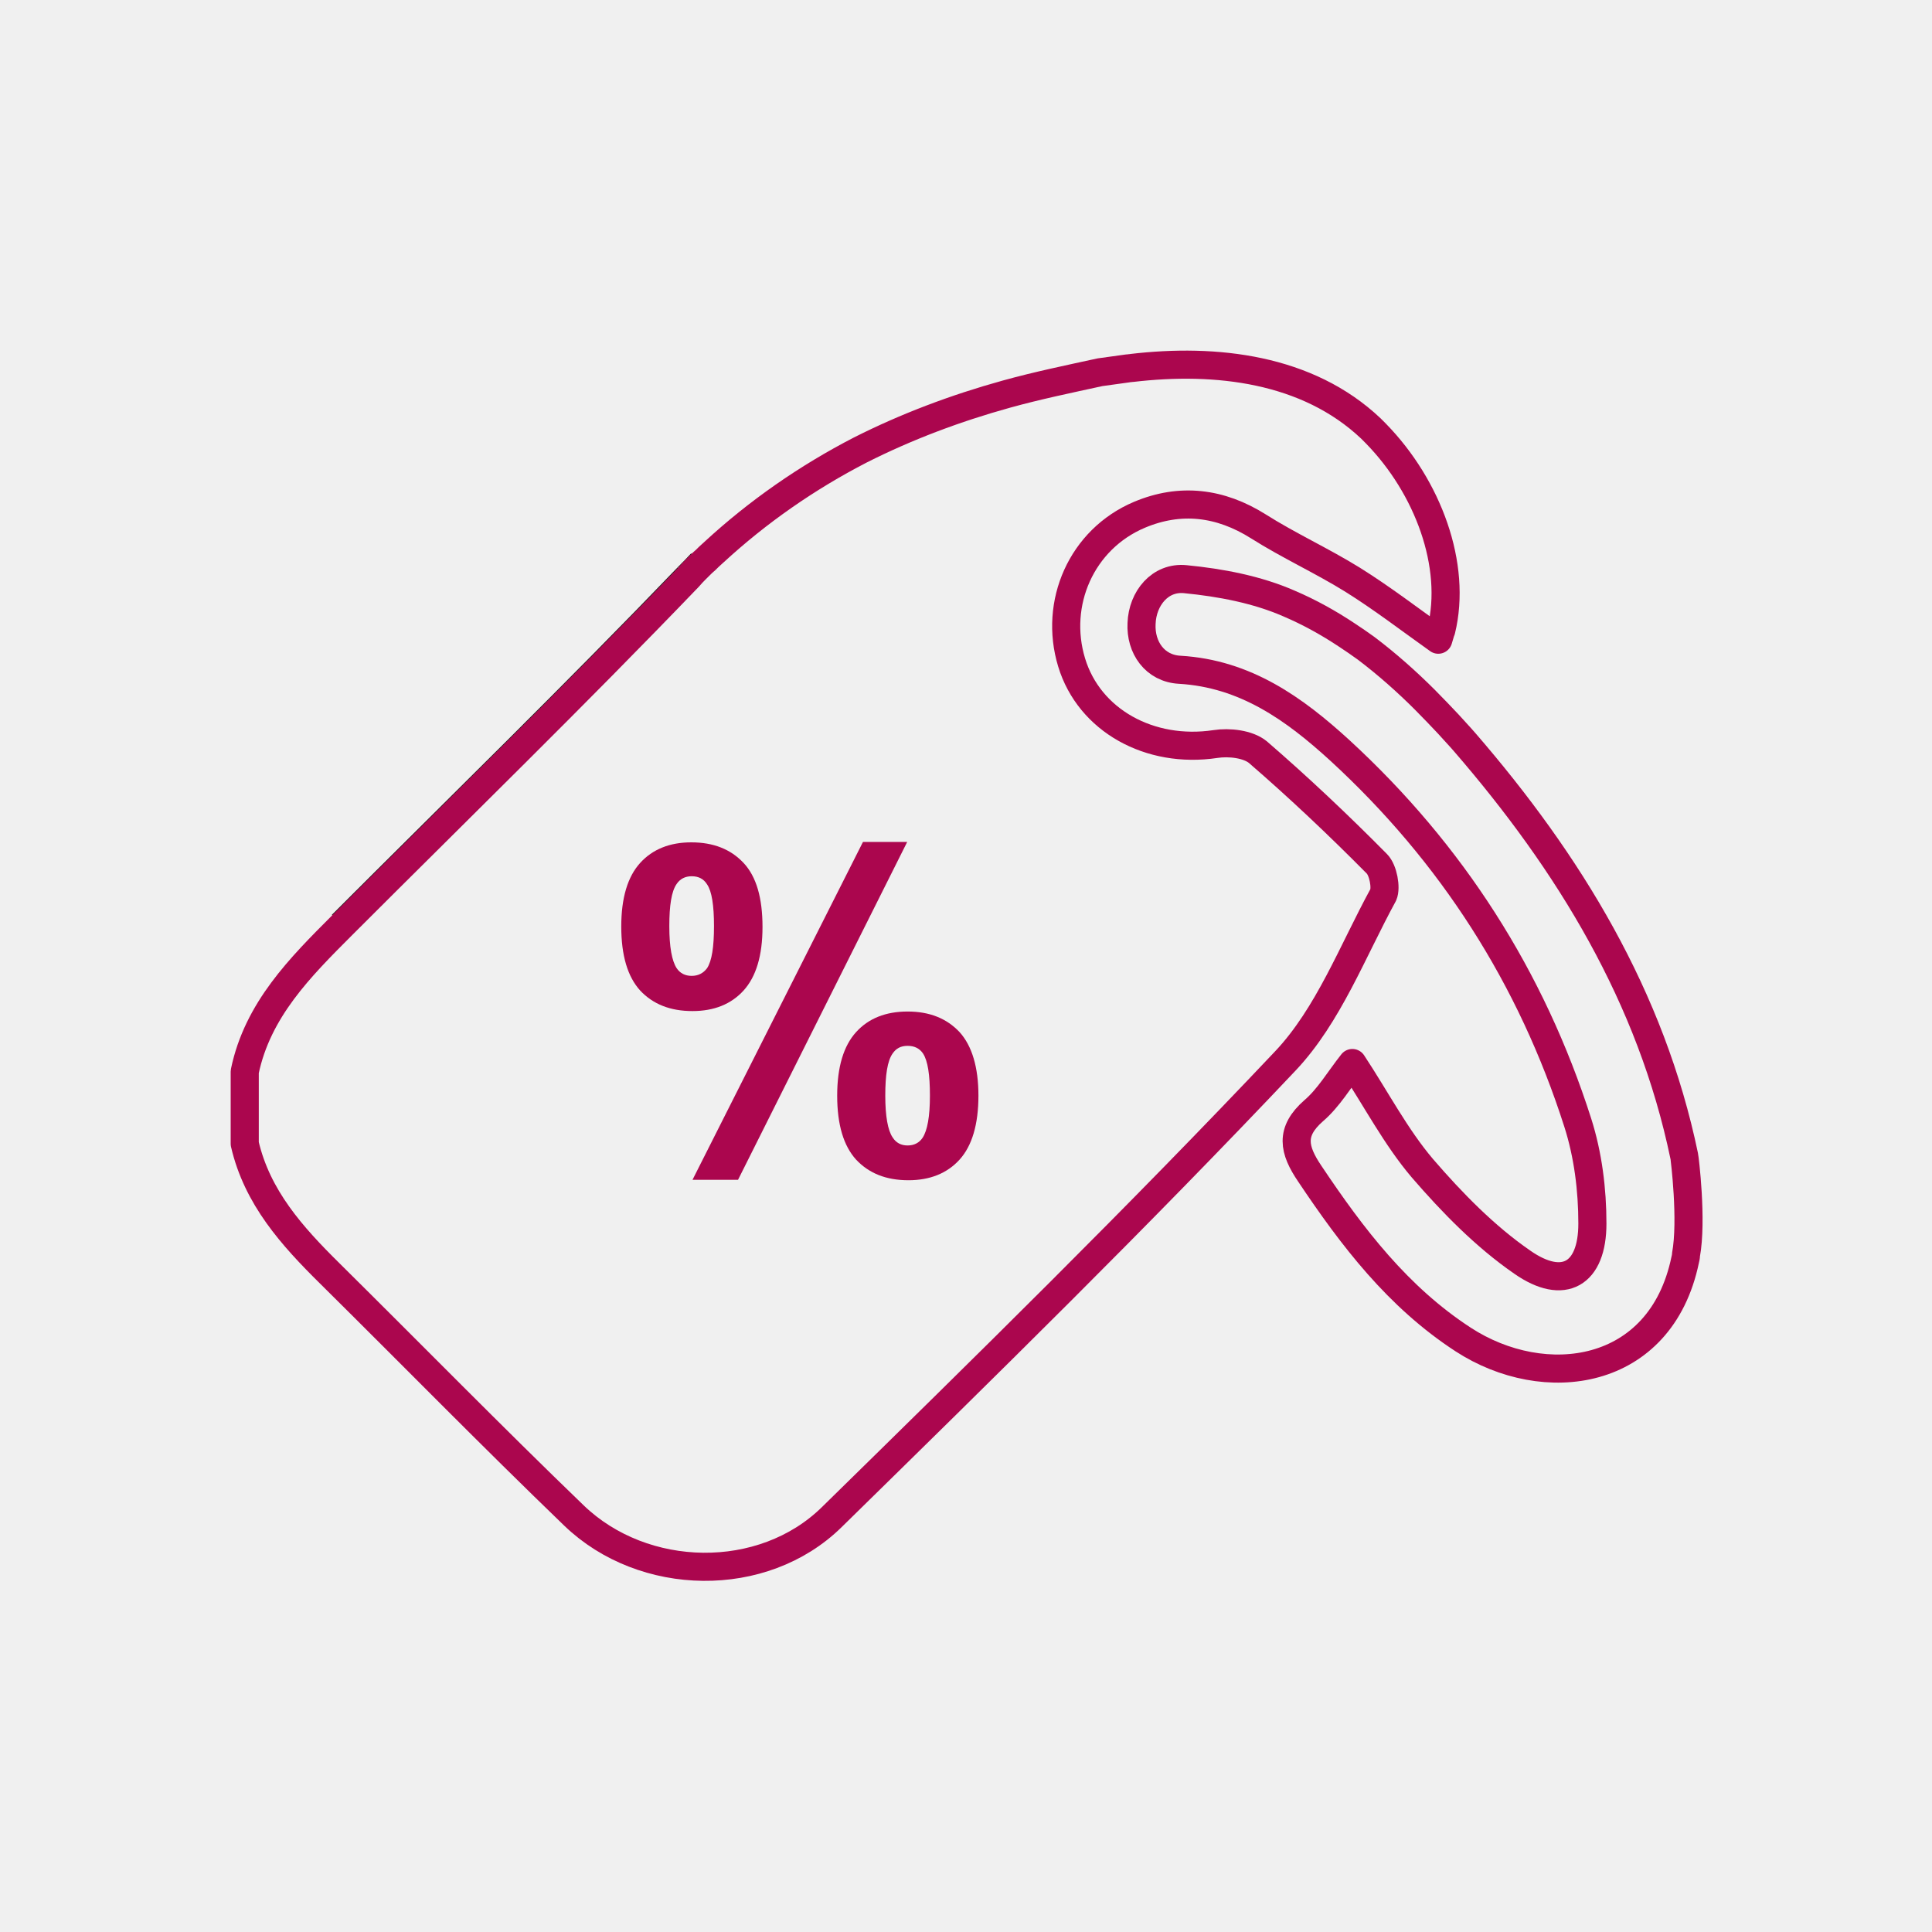
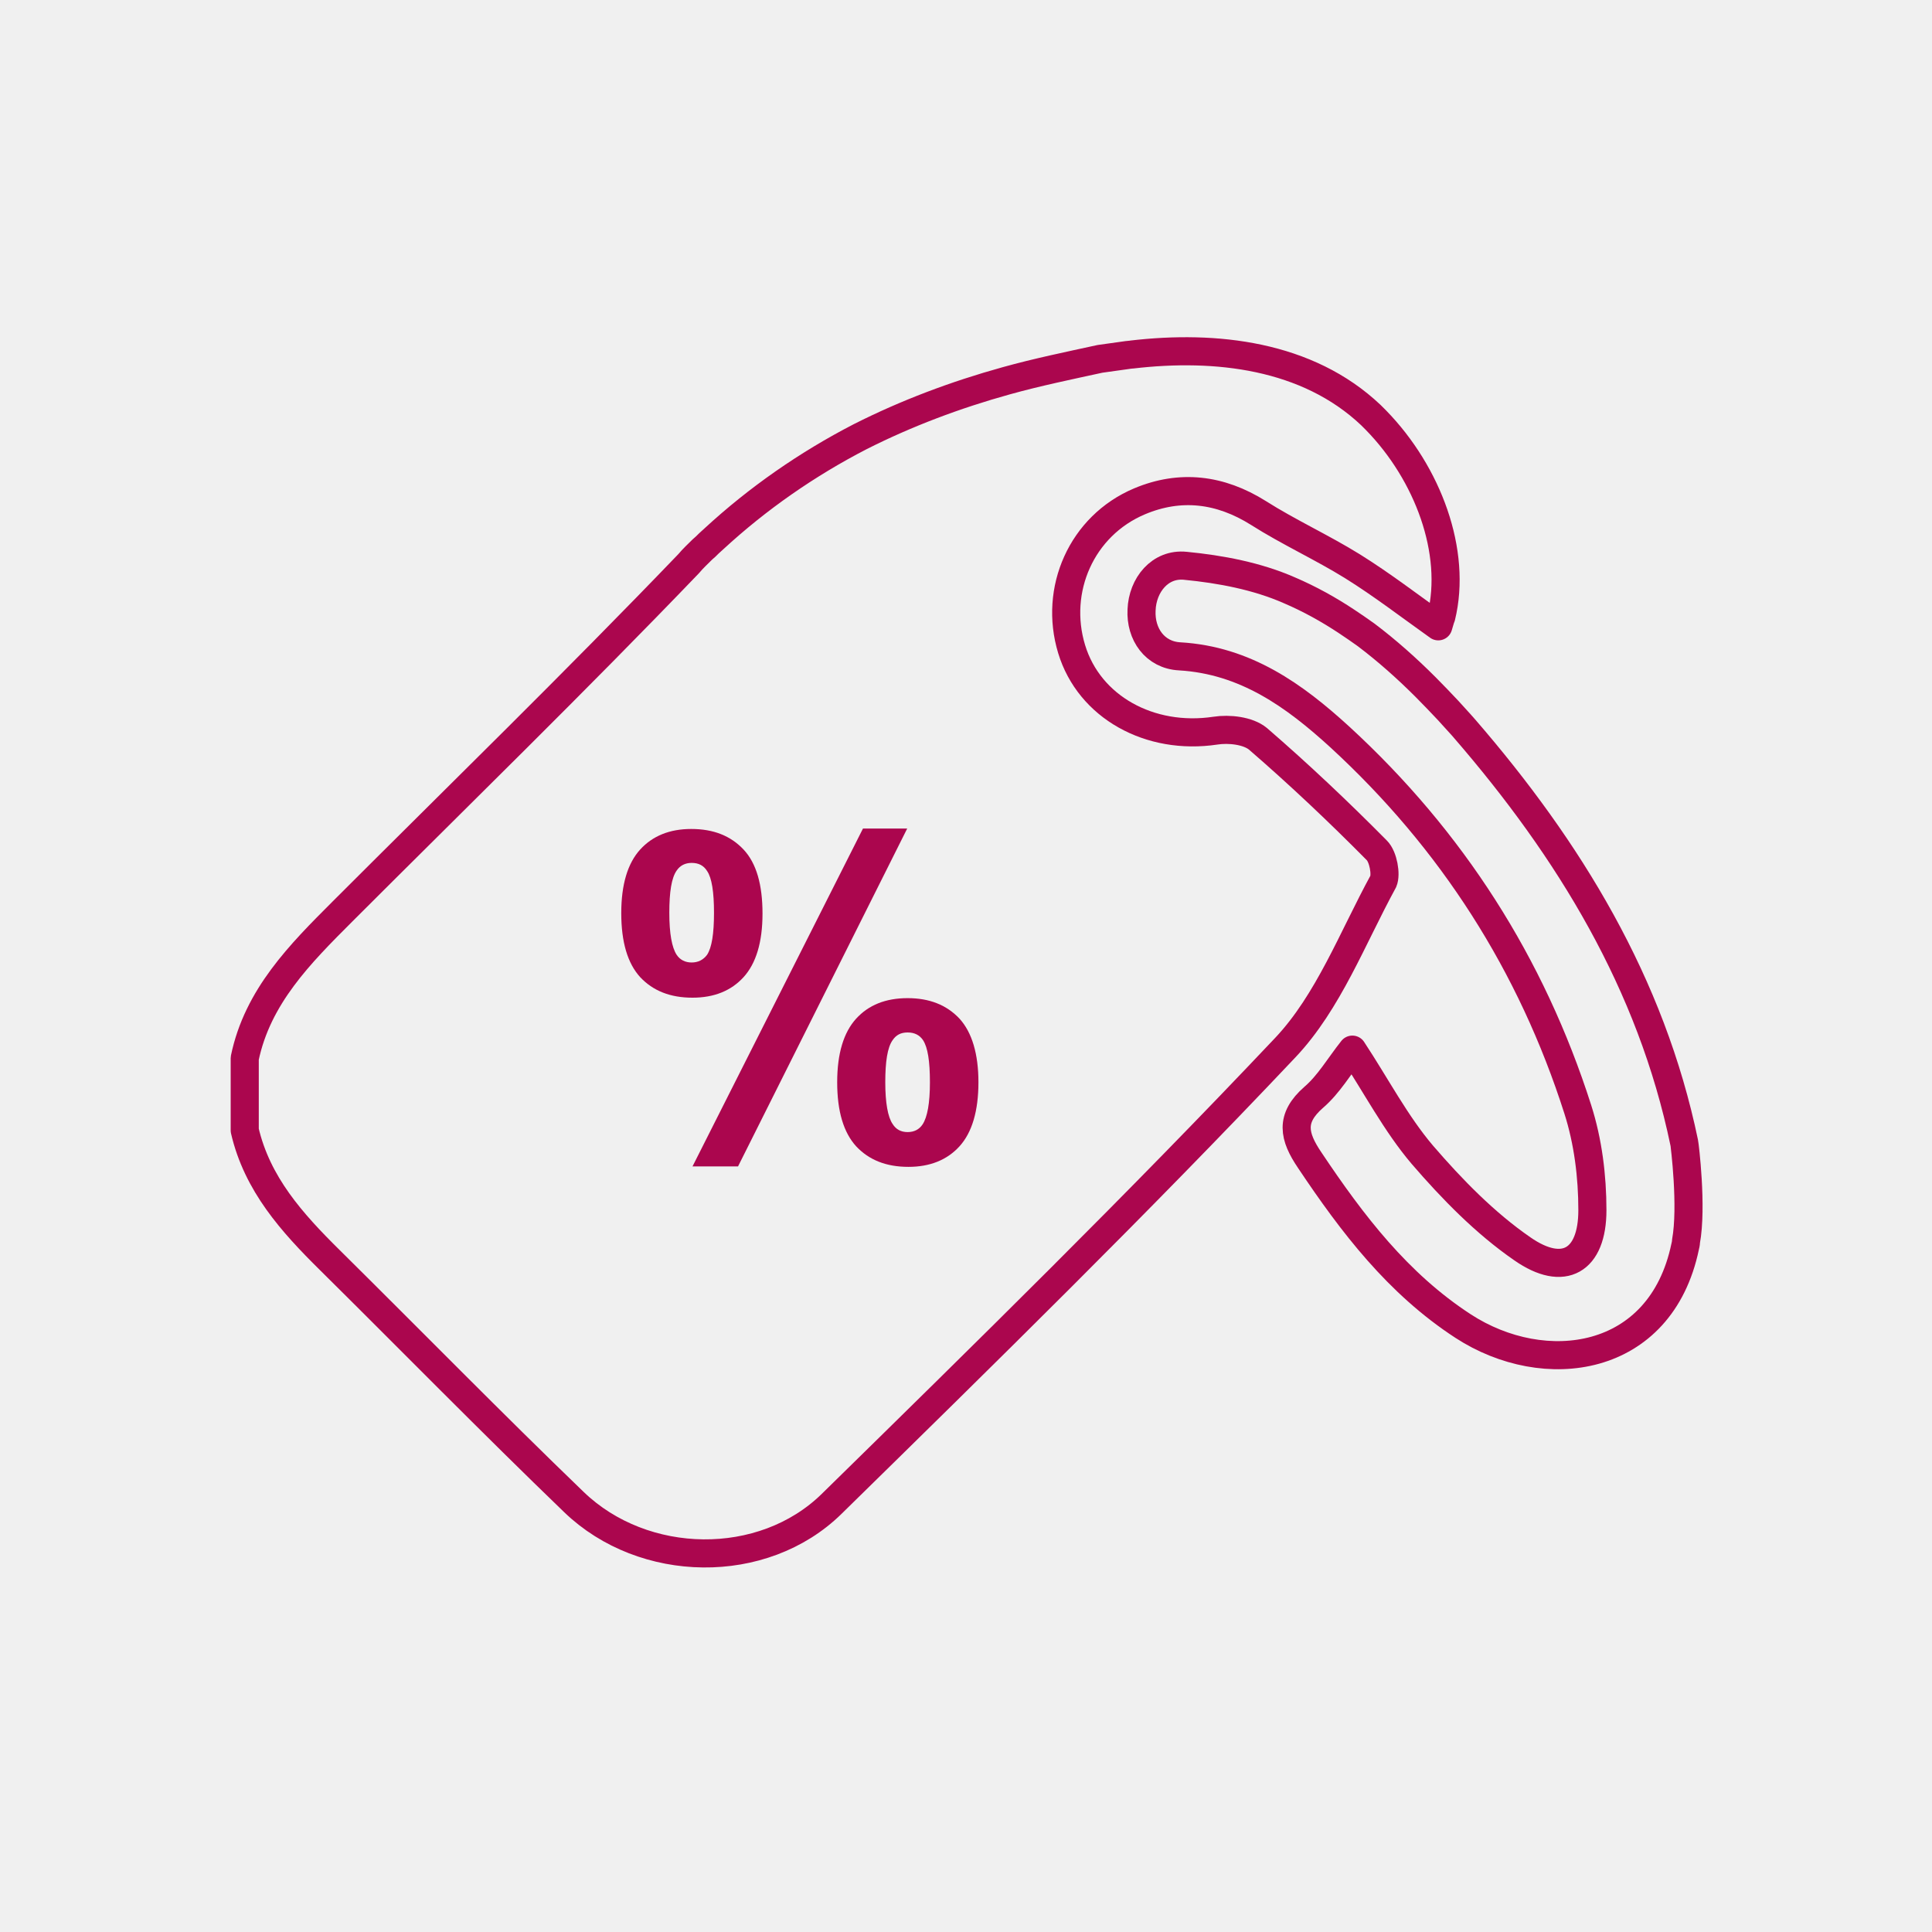
<svg xmlns="http://www.w3.org/2000/svg" width="55" height="55" viewBox="0 0 55 55" fill="none">
-   <g clip-path="url(#clip0)">
-     <path d="M19.58 16.427C16.353 19.788 13.016 23.039 9.729 26.327C13.028 23.039 16.353 19.788 19.58 16.427ZM19.58 16.427C19.714 16.292 19.849 16.158 19.971 16.023C19.849 16.158 19.714 16.292 19.58 16.427Z" stroke="#1D1D1B" stroke-width="0.8" stroke-miterlimit="10" />
-     <path d="M39.197 24.591C38.109 23.491 36.985 22.428 35.811 21.413C35.53 21.181 34.992 21.12 34.601 21.181C32.731 21.462 31.008 20.509 30.507 18.859C29.994 17.172 30.788 15.351 32.438 14.655C33.599 14.166 34.736 14.3 35.824 14.985C36.691 15.534 37.632 15.962 38.5 16.5C39.343 17.026 40.138 17.637 40.945 18.211C40.969 18.138 40.993 18.052 41.018 17.967C41.018 17.954 41.018 17.954 41.03 17.942C41.482 16.097 40.651 13.86 39.172 12.345C39.136 12.308 39.099 12.271 39.075 12.247C39.062 12.235 39.038 12.21 39.026 12.198C37.217 10.487 34.614 10.193 32.218 10.475C32.181 10.475 32.145 10.487 32.108 10.487C31.839 10.523 31.582 10.56 31.314 10.597C30.421 10.792 29.529 10.976 28.649 11.22C27.195 11.623 25.801 12.149 24.494 12.809C22.978 13.591 21.572 14.569 20.326 15.718C20.277 15.767 20.228 15.803 20.179 15.852C20.118 15.913 20.057 15.975 19.996 16.023C19.861 16.158 19.727 16.28 19.605 16.427C16.378 19.788 13.041 23.039 9.753 26.327C8.543 27.537 7.333 28.747 6.967 30.507C6.967 31.191 6.967 31.876 6.967 32.56C7.321 34.088 8.311 35.188 9.387 36.251C11.709 38.549 13.995 40.883 16.341 43.145C18.321 45.051 21.719 45.112 23.675 43.193C28.038 38.916 32.401 34.638 36.593 30.201C37.816 28.906 38.5 27.084 39.38 25.471C39.466 25.276 39.38 24.774 39.197 24.591Z" stroke="#AB064E" stroke-width="0.8" stroke-miterlimit="10" stroke-linecap="round" stroke-linejoin="round" />
-     <path d="M47.947 32.914C47.006 28.38 44.672 24.567 41.689 21.12C41.653 21.083 41.628 21.047 41.592 21.01C41.469 20.876 41.347 20.741 41.225 20.607C41.017 20.387 40.809 20.167 40.589 19.947L40.577 19.934C40.052 19.409 39.489 18.908 38.891 18.456C38.707 18.321 38.524 18.199 38.341 18.077C37.827 17.735 37.277 17.429 36.703 17.184C35.786 16.781 34.747 16.586 33.745 16.488C33.024 16.415 32.523 17.038 32.498 17.747C32.462 18.431 32.877 19.03 33.586 19.067C35.456 19.177 36.849 20.179 38.145 21.364C41.335 24.298 43.596 27.83 44.916 31.961C45.209 32.878 45.332 33.868 45.332 34.833C45.332 36.276 44.513 36.752 43.339 35.933C42.276 35.2 41.335 34.234 40.492 33.257C39.734 32.364 39.184 31.301 38.499 30.262C38.121 30.739 37.827 31.252 37.399 31.619C36.715 32.218 36.825 32.731 37.289 33.416C38.499 35.224 39.795 36.923 41.653 38.133C43.963 39.637 47.275 39.209 47.972 35.872C47.984 35.823 47.996 35.775 47.996 35.726C48.179 34.736 47.959 32.963 47.947 32.914Z" stroke="#AB064E" stroke-width="0.8" stroke-miterlimit="10" stroke-linecap="round" stroke-linejoin="round" />
-     <path d="M17.686 26.375C17.686 25.557 17.869 24.958 18.223 24.567C18.578 24.176 19.067 23.98 19.678 23.98C20.313 23.98 20.802 24.176 21.169 24.567C21.535 24.958 21.707 25.569 21.707 26.388C21.707 27.207 21.523 27.805 21.169 28.197C20.814 28.588 20.326 28.783 19.714 28.783C19.079 28.783 18.59 28.588 18.223 28.197C17.869 27.805 17.686 27.207 17.686 26.375ZM19.054 26.363C19.054 26.962 19.128 27.353 19.262 27.561C19.36 27.708 19.507 27.781 19.69 27.781C19.873 27.781 20.02 27.708 20.13 27.561C20.264 27.353 20.326 26.962 20.326 26.363C20.326 25.777 20.264 25.373 20.13 25.178C20.032 25.019 19.886 24.945 19.69 24.945C19.507 24.945 19.36 25.019 19.262 25.166C19.116 25.373 19.054 25.777 19.054 26.363ZM21.01 33.587H19.714L24.567 23.968H25.826L21.01 33.587ZM23.833 31.191C23.833 30.372 24.017 29.773 24.371 29.382C24.726 28.991 25.214 28.796 25.838 28.796C26.461 28.796 26.95 28.991 27.317 29.382C27.671 29.773 27.854 30.384 27.854 31.191C27.854 32.01 27.671 32.621 27.317 33.012C26.962 33.403 26.473 33.599 25.862 33.599C25.227 33.599 24.738 33.403 24.371 33.012C24.017 32.621 23.833 32.022 23.833 31.191ZM25.202 31.191C25.202 31.778 25.276 32.181 25.41 32.377C25.508 32.535 25.654 32.609 25.838 32.609C26.021 32.609 26.168 32.535 26.265 32.389C26.4 32.181 26.473 31.79 26.473 31.191C26.473 30.592 26.412 30.201 26.278 29.993C26.18 29.847 26.033 29.773 25.838 29.773C25.642 29.773 25.508 29.847 25.41 29.993C25.263 30.201 25.202 30.604 25.202 31.191Z" fill="#AB064E" />
-   </g>
-   <defs>
-     <clipPath id="clip0">
-       <rect width="55" height="55" fill="white" />
-     </clipPath>
-   </defs>
+   <path d="M39.197 24.21C38.109 23.11 36.985 22.047 35.811 21.032C35.53 20.8 34.992 20.739 34.601 20.8C32.731 21.081 31.008 20.128 30.507 18.478C29.994 16.791 30.788 14.97 32.438 14.273C33.599 13.784 34.736 13.919 35.824 14.603C36.691 15.153 37.632 15.581 38.5 16.119C39.343 16.644 40.138 17.256 40.945 17.83C40.969 17.757 40.993 17.671 41.018 17.585C41.018 17.573 41.018 17.573 41.03 17.561C41.482 15.716 40.651 13.479 39.172 11.963C39.136 11.927 39.099 11.89 39.075 11.866C39.062 11.853 39.038 11.829 39.026 11.817C37.217 10.105 34.614 9.812 32.218 10.093C32.181 10.093 32.145 10.105 32.108 10.105C31.839 10.142 31.582 10.179 31.314 10.216C30.421 10.411 29.529 10.594 28.649 10.839C27.195 11.242 25.801 11.768 24.494 12.428C22.978 13.21 21.572 14.188 20.326 15.337C20.277 15.386 20.228 15.422 20.179 15.471C20.118 15.532 20.057 15.593 19.996 15.642C19.861 15.777 19.727 15.899 19.605 16.046C16.378 19.407 13.041 22.658 9.753 25.945C8.543 27.155 7.333 28.366 6.967 30.125C6.967 30.81 6.967 31.494 6.967 32.179C7.321 33.707 8.311 34.807 9.387 35.87C11.709 38.168 13.995 40.502 16.341 42.763C18.321 44.67 21.719 44.731 23.675 42.812C28.038 38.534 32.401 34.257 36.593 29.82C37.816 28.524 38.5 26.703 39.38 25.09C39.466 24.894 39.38 24.393 39.197 24.21Z" stroke="#AB064E" stroke-width="0.8" stroke-miterlimit="10" stroke-linecap="round" stroke-linejoin="round" />
+   <path d="M47.947 32.533C47.006 27.999 44.672 24.185 41.689 20.739C41.653 20.702 41.628 20.665 41.592 20.629C41.469 20.494 41.347 20.36 41.225 20.225C41.017 20.005 40.809 19.785 40.589 19.565L40.577 19.553C40.052 19.028 39.489 18.526 38.891 18.074C38.707 17.94 38.524 17.818 38.341 17.695C37.827 17.353 37.277 17.048 36.703 16.803C35.786 16.4 34.747 16.204 33.745 16.107C33.024 16.033 32.523 16.657 32.498 17.365C32.462 18.05 32.877 18.649 33.586 18.685C35.456 18.795 36.849 19.798 38.145 20.983C41.335 23.916 43.596 27.449 44.916 31.58C45.209 32.496 45.332 33.486 45.332 34.452C45.332 35.894 44.513 36.371 43.339 35.552C42.276 34.819 41.335 33.853 40.492 32.875C39.734 31.983 39.184 30.92 38.499 29.881C38.121 30.358 37.827 30.871 37.399 31.238C36.715 31.837 36.825 32.35 37.289 33.034C38.499 34.843 39.795 36.542 41.653 37.752C43.963 39.255 47.275 38.828 47.972 35.491C47.984 35.442 47.996 35.393 47.996 35.344C48.179 34.354 47.959 32.582 47.947 32.533Z" stroke="#AB064E" stroke-width="0.8" stroke-miterlimit="10" stroke-linecap="round" stroke-linejoin="round" />
+   <path d="M17.686 25.995C17.686 25.176 17.869 24.577 18.223 24.186C18.578 23.795 19.067 23.599 19.678 23.599C20.313 23.599 20.802 23.795 21.169 24.186C21.535 24.577 21.707 25.188 21.707 26.007C21.707 26.826 21.523 27.425 21.169 27.816C20.814 28.207 20.326 28.402 19.714 28.402C19.079 28.402 18.59 28.207 18.223 27.816C17.869 27.425 17.686 26.826 17.686 25.995ZM19.054 25.983C19.054 26.581 19.128 26.973 19.262 27.18C19.36 27.327 19.507 27.4 19.69 27.4C19.873 27.4 20.02 27.327 20.13 27.18C20.264 26.973 20.326 26.581 20.326 25.983C20.326 25.396 20.264 24.992 20.13 24.797C20.032 24.638 19.886 24.565 19.69 24.565C19.507 24.565 19.36 24.638 19.262 24.785C19.116 24.992 19.054 25.396 19.054 25.983ZM21.01 33.206H19.714L24.567 23.587H25.826L21.01 33.206ZM23.833 30.81C23.833 29.991 24.017 29.392 24.371 29.001C24.726 28.61 25.214 28.415 25.838 28.415C26.461 28.415 26.95 28.61 27.317 29.001C27.671 29.392 27.854 30.004 27.854 30.81C27.854 31.629 27.671 32.24 27.317 32.631C26.962 33.023 26.473 33.218 25.862 33.218C25.227 33.218 24.738 33.023 24.371 32.631C24.017 32.24 23.833 31.641 23.833 30.81ZM25.202 30.81C25.202 31.397 25.276 31.8 25.41 31.996C25.508 32.155 25.654 32.228 25.838 32.228C26.021 32.228 26.168 32.155 26.265 32.008C26.4 31.8 26.473 31.409 26.473 30.81C26.473 30.211 26.412 29.82 26.278 29.613C26.18 29.466 26.033 29.392 25.838 29.392C25.642 29.392 25.508 29.466 25.41 29.613C25.263 29.82 25.202 30.224 25.202 30.81Z" fill="#AB064E" />
</svg>
